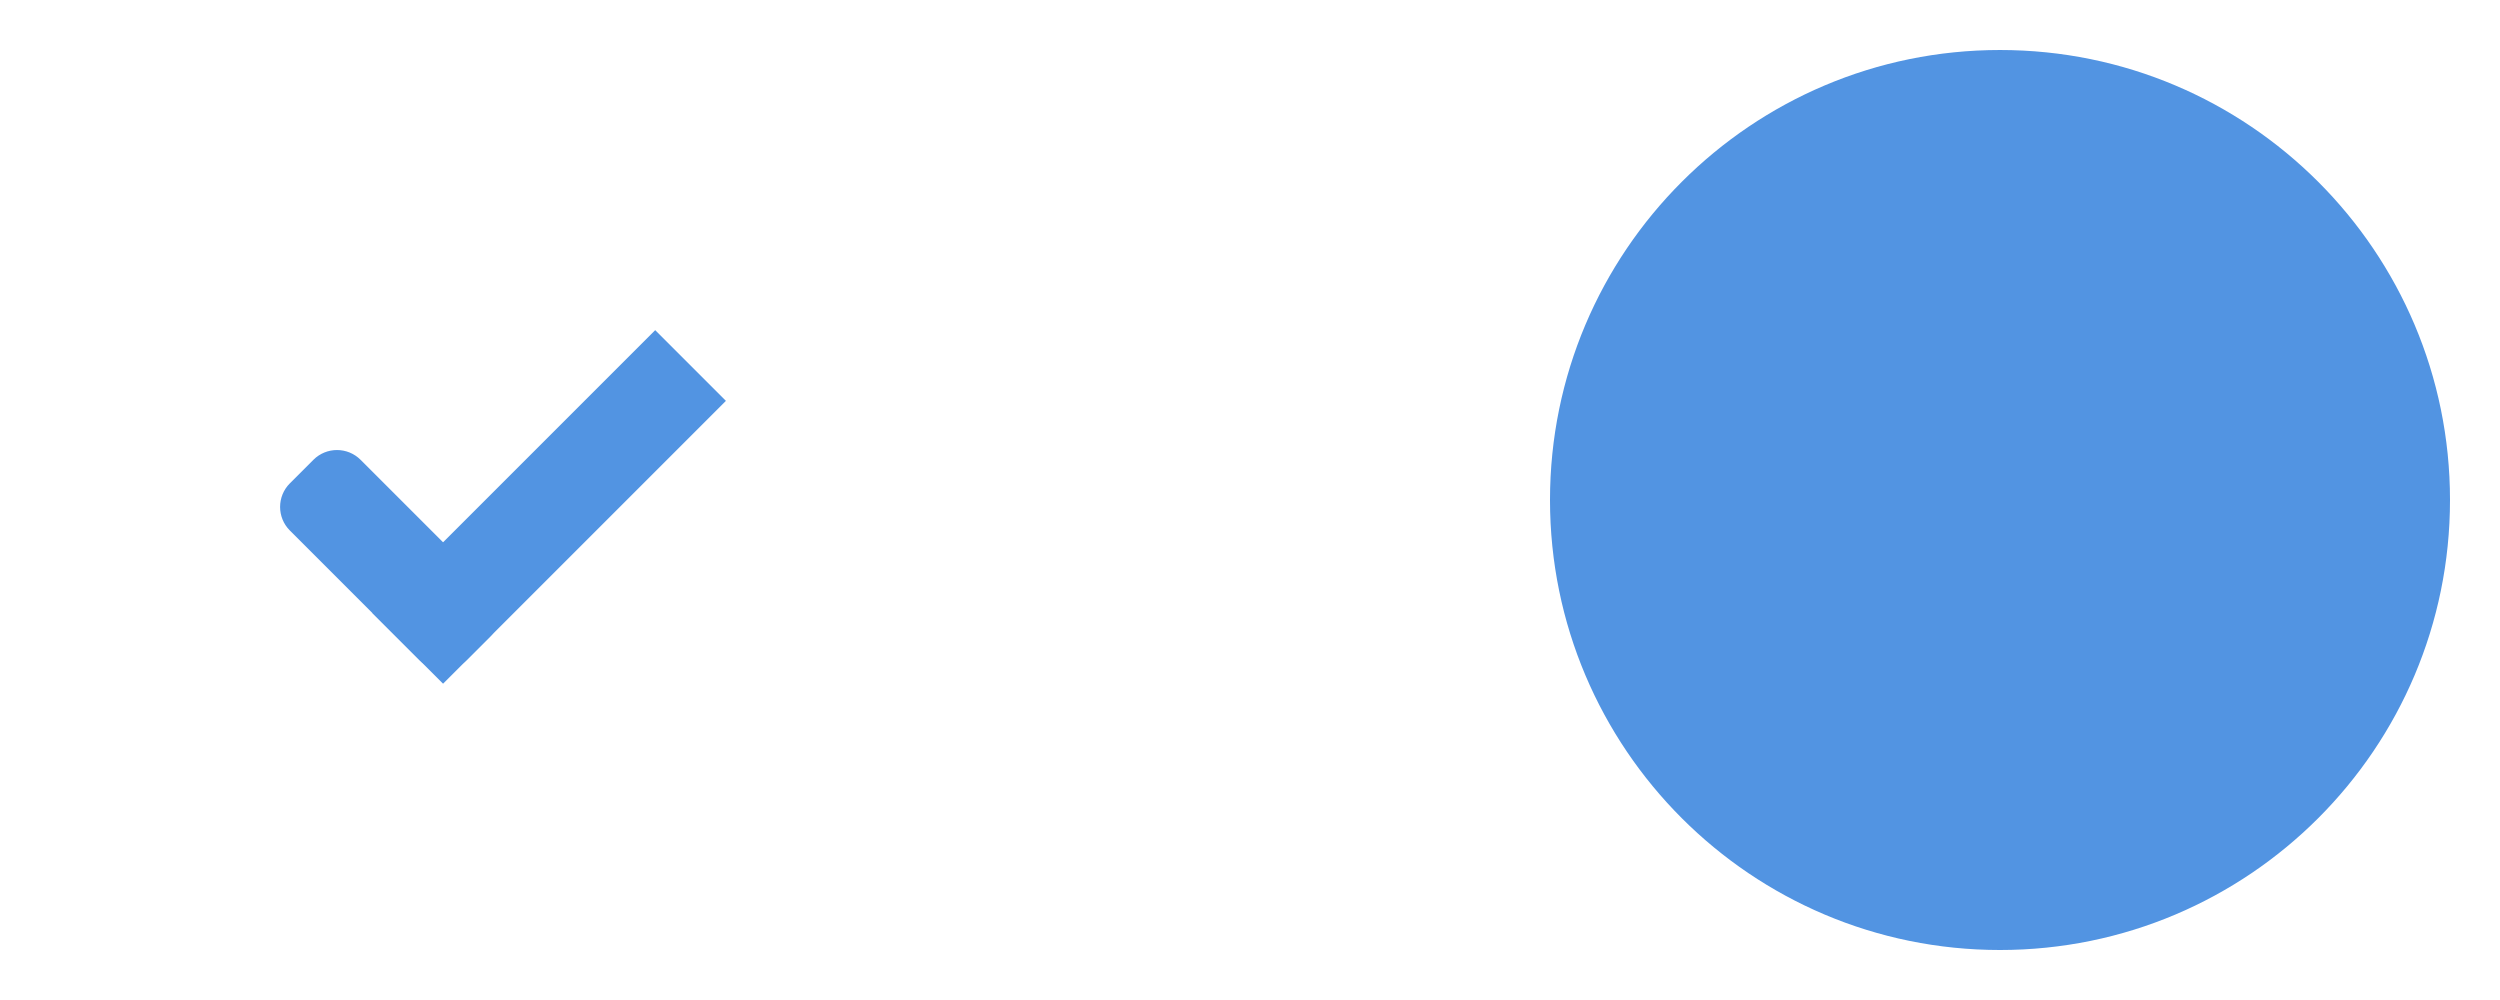
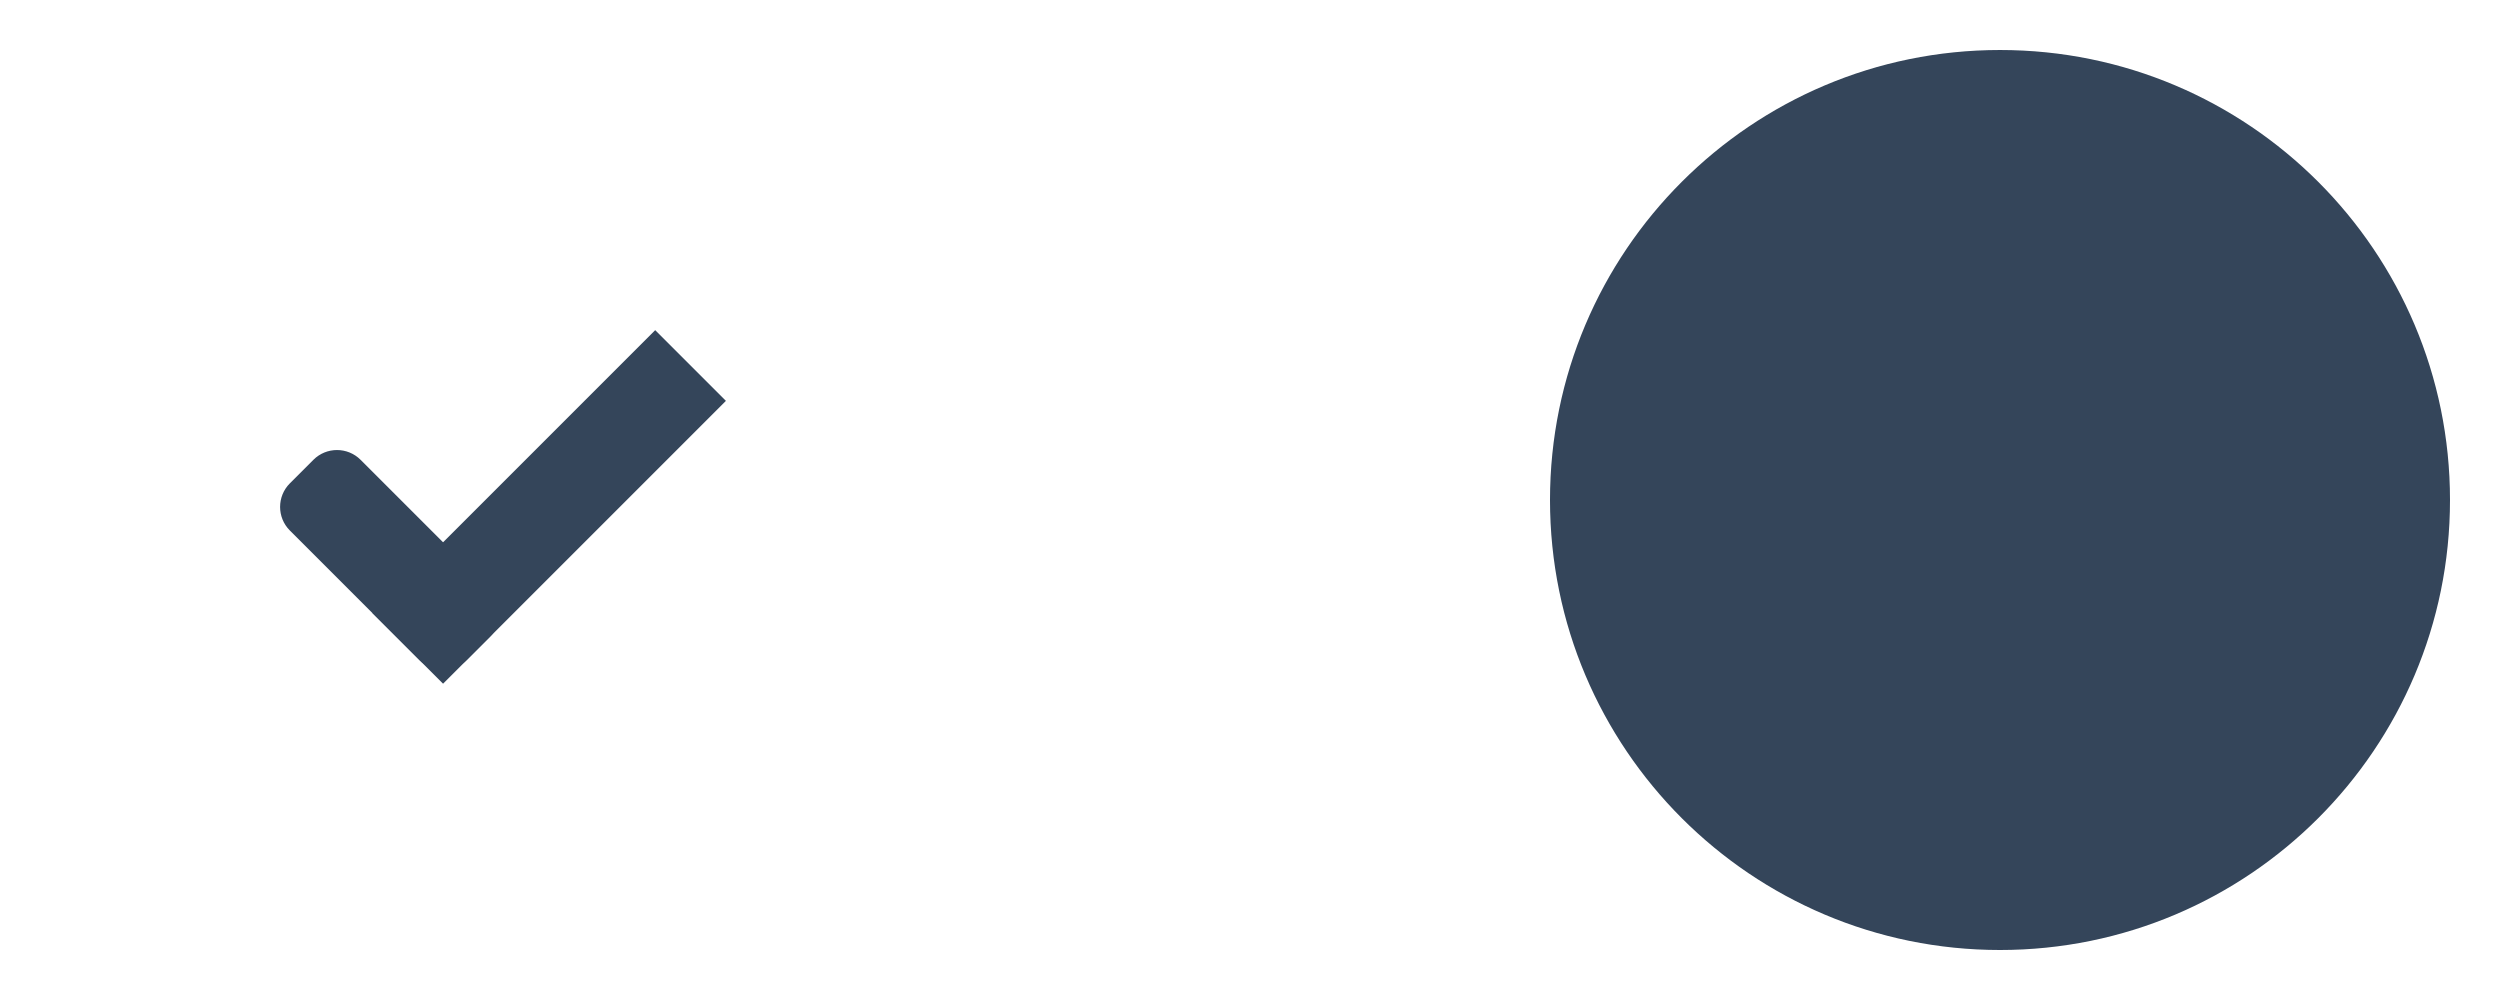
<svg xmlns="http://www.w3.org/2000/svg" xmlns:ns1="http://www.openswatchbook.org/uri/2009/osb" xmlns:xlink="http://www.w3.org/1999/xlink" width="50" height="20" id="svg7539" version="1.1">
  <defs id="defs7541">
    <linearGradient id="selected_fg_color" ns1:paint="solid">
      <stop style="stop-color:#ffffff;stop-opacity:1;" offset="0" id="stop4171" />
    </linearGradient>
    <linearGradient id="selected_bg_color" ns1:paint="solid">
-       <stop style="stop-color:#5294e2;stop-opacity:1;" offset="0" id="stop4166" />
+       <stop style="stop-color:#34455A;stop-opacity:1;" offset="0" id="stop4166" />
    </linearGradient>
    <linearGradient id="linearGradient4695-1-4-3-5-0-6">
      <stop id="stop4697-9-9-7-0-1-5" style="stop-color:#000000;stop-opacity:1;" offset="0" />
      <stop id="stop4699-5-8-9-0-4-0" style="stop-color:#000000;stop-opacity:0" offset="1" />
    </linearGradient>
    <linearGradient id="linearGradient3768-6">
      <stop style="stop-color:#0f0f0f;stop-opacity:1;" offset="0" id="stop3770-0" />
      <stop id="stop3778-6" offset="0.078" style="stop-color:#171717;stop-opacity:1;" />
      <stop style="stop-color:#171717;stop-opacity:1;" offset="0.974" id="stop3774-2" />
      <stop style="stop-color:#1b1b1b;stop-opacity:1;" offset="1" id="stop3776-2" />
    </linearGradient>
    <linearGradient id="linearGradient3969-0-4">
      <stop style="stop-color:#353537;stop-opacity:1;" offset="0" id="stop3971-2-6" />
      <stop style="stop-color:#4d4f52;stop-opacity:1;" offset="1" id="stop3973-0-1" />
    </linearGradient>
    <linearGradient id="linearGradient3938">
      <stop id="stop3940" offset="0" style="stop-color:#ffffff;stop-opacity:0;" />
      <stop id="stop3942" offset="1" style="stop-color:#ffffff;stop-opacity:0.549;" />
    </linearGradient>
    <linearGradient id="linearGradient6523">
      <stop id="stop6525" offset="0" style="stop-color:#1a1a1a;stop-opacity:1;" />
      <stop id="stop6527" offset="1" style="stop-color:#1a1a1a;stop-opacity:0;" />
    </linearGradient>
    <linearGradient id="linearGradient3938-6">
      <stop id="stop3940-4" offset="0" style="stop-color:#bebebe;stop-opacity:1;" />
      <stop id="stop3942-8" offset="1" style="stop-color:#ffffff;stop-opacity:1;" />
    </linearGradient>
    <linearGradient xlink:href="#selected_bg_color" id="linearGradient4168" x1="980.05" y1="-456.095" x2="980.05" y2="-454.095" gradientUnits="userSpaceOnUse" />
    <linearGradient xlink:href="#selected_bg_color" id="linearGradient4170" x1="981.55" y1="-462.095" x2="981.55" y2="-454.095" gradientUnits="userSpaceOnUse" />
    <linearGradient xlink:href="#selected_bg_color" id="linearGradient4172" x1="41" y1="1032.362" x2="41" y2="1050.362" gradientUnits="userSpaceOnUse" />
    <linearGradient xlink:href="#selected_fg_color" id="linearGradient4173" x1="26" y1="1031.362" x2="26" y2="1051.362" gradientUnits="userSpaceOnUse" />
  </defs>
  <g id="layer1" transform="translate(-120,88)">
    <g transform="translate(-886,-448)" style="display:inline;opacity:1" id="switch-active-selected">
      <g id="layer1-9-0-0" transform="translate(885,450)" style="display:inline;opacity:1">
        <g style="display:inline" transform="translate(120,-117)" id="switch-active-8-4">
          <g id="g3900-1-87-6" transform="translate(0,-1004.362)">
            <rect style="display:inline;opacity:0;fill:#434343;fill-opacity:1;stroke:none;stroke-width:1;stroke-linecap:butt;stroke-linejoin:miter;stroke-miterlimit:4;stroke-dasharray:none;stroke-dashoffset:0;stroke-opacity:1" id="rect5465-3-3-6" width="52" height="24" x="0" y="1029.362" />
            <rect style="fill:url(#linearGradient4173);fill-opacity:1;fill-rule:nonzero;stroke:none" id="rect2987-0-8-4" width="50" height="20" x="1" y="1031.362" ry="11" rx="11" />
            <circle style="fill:url(#linearGradient4172);fill-opacity:1;fill-rule:nonzero;stroke:none" id="path3759-0-7" cx="41" cy="1041.362" r="9" />
          </g>
        </g>
      </g>
      <g transform="translate(-1.000316,0)" id="g4816-0">
        <rect transform="matrix(0.7071068,0.7071068,-0.7071068,0.7071068,0,0)" ry="0.667" rx="0.667" y="-456.095" x="977.55" height="2" width="5" id="rect3977-39-2-1" style="display:inline;opacity:1;fill:url(#linearGradient4168);fill-opacity:1;stroke:none" />
        <rect transform="matrix(0.7071068,0.7071068,-0.7071068,0.7071068,0,0)" ry="0" y="-462.095" x="980.55" height="8" width="2" id="rect3979-7-0-8" style="display:inline;opacity:1;fill:url(#linearGradient4170);fill-opacity:1;stroke:none" />
      </g>
    </g>
  </g>
</svg>
